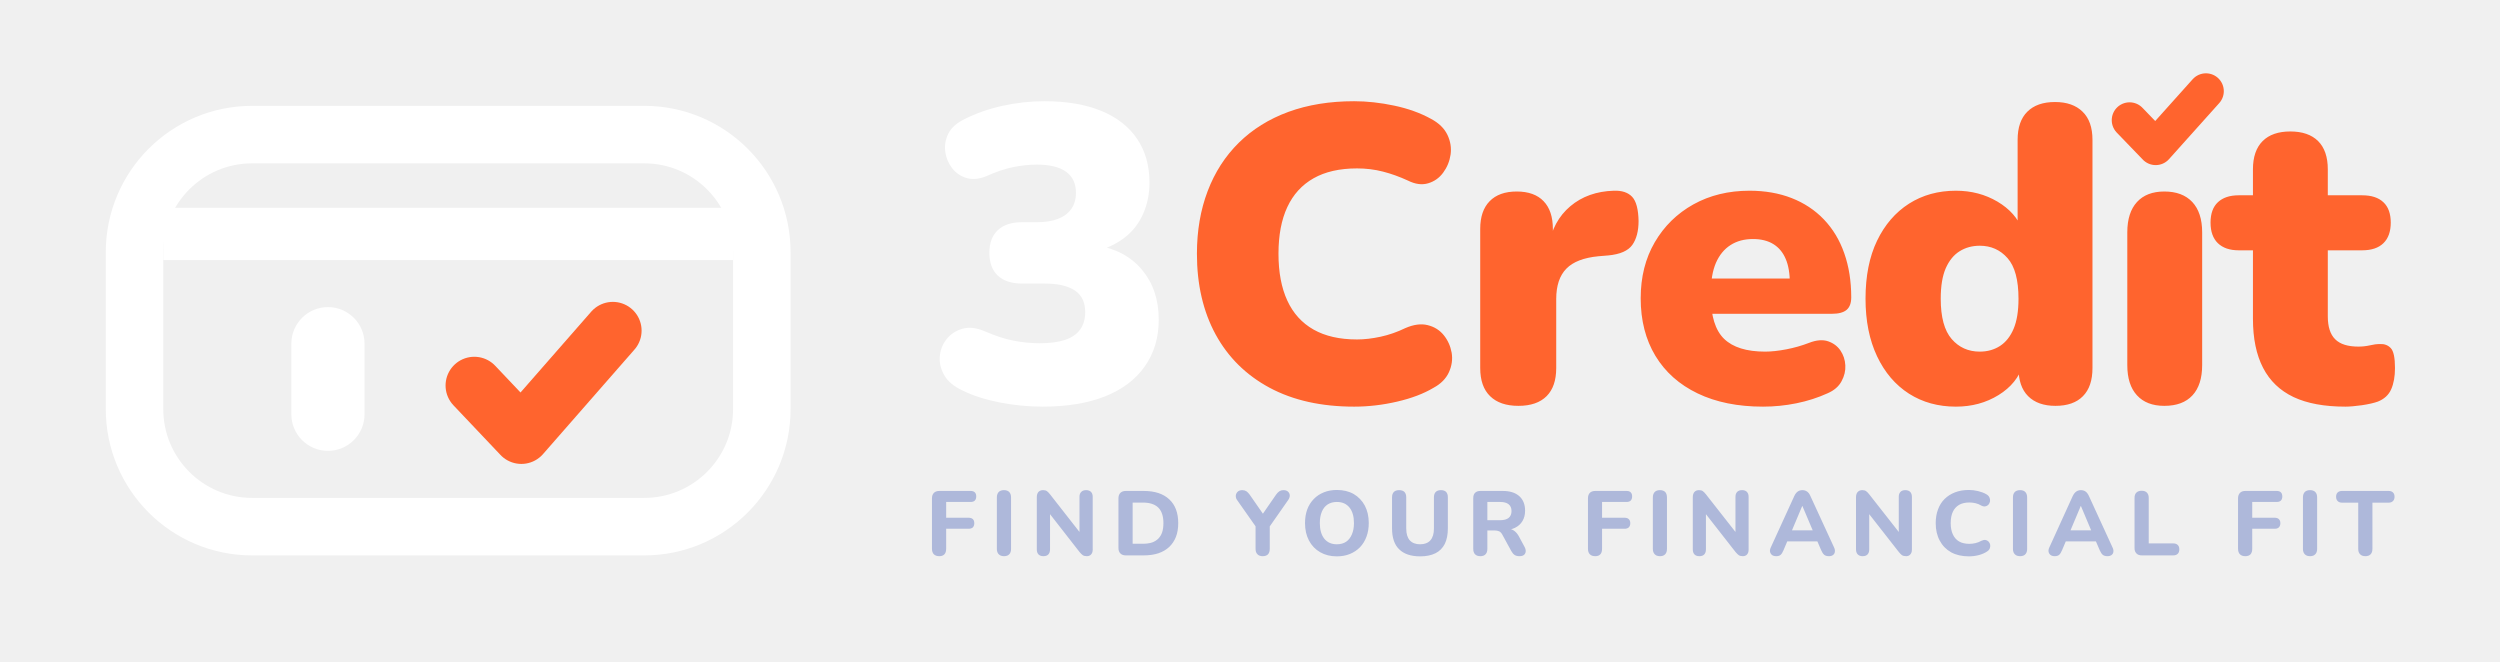
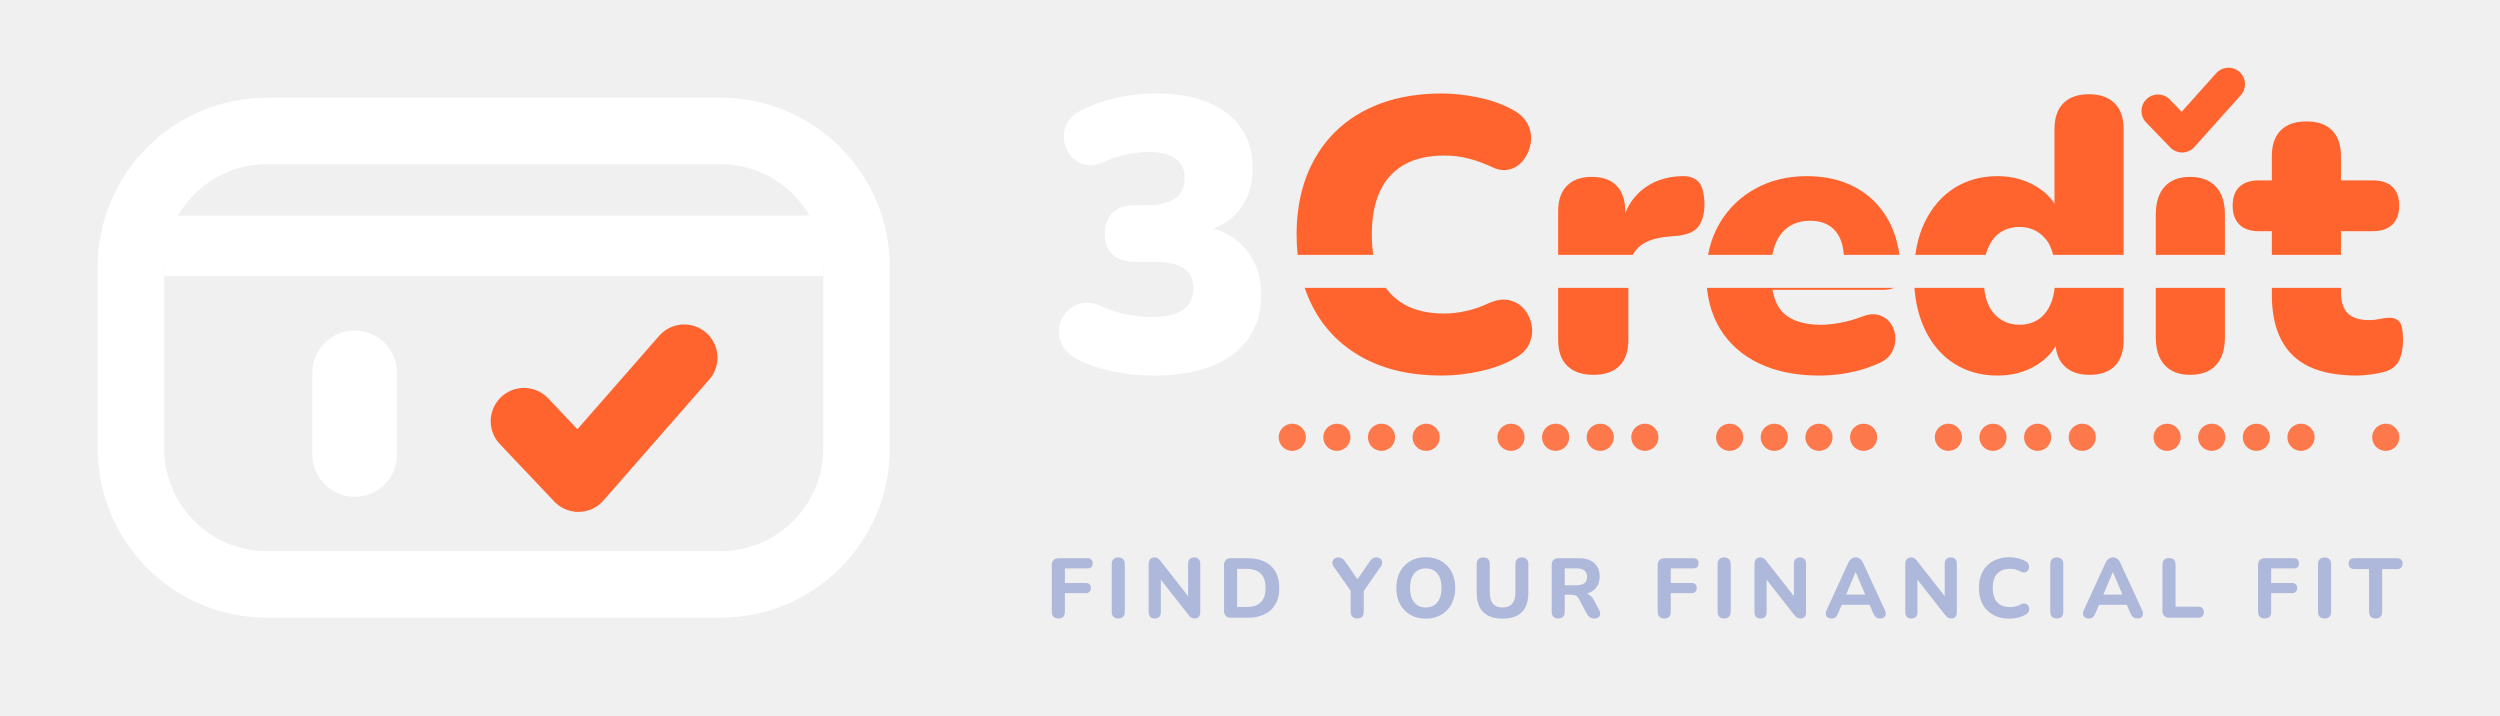
- <svg xmlns="http://www.w3.org/2000/svg" viewBox="0 0 283.54 74.99" role="img">
-   <g transform="translate(3.40 -8.45) scale(1.4822)">
+ <svg xmlns="http://www.w3.org/2000/svg" viewBox="0 0 307 87.86" role="img">
+   <g transform="translate(1.23 -13.62) scale(1.8563)">
    <rect x="8" y="16" width="48" height="30" rx="9" fill="none" stroke="#FFFFFF" stroke-width="4.4" />
    <path d="M10.2 23.6H53.8" stroke="#FFFFFF" stroke-width="4" />
    <rect x="20" y="29.2" width="5.6" height="11" rx="2.8" fill="#FFFFFF" />
    <path d="M34 35.2l3.6 3.8l7-8" fill="none" stroke="#FF642E" stroke-width="4.4" stroke-linecap="round" stroke-linejoin="round" />
  </g>
-   <path fill="#FFFFFF" d="M118.26 46.12Q115.83 46.12 113.4 45.65Q110.97 45.17 109.21 44.31Q107.68 43.6 107.09 42.55Q106.49 41.5 106.59 40.41Q106.68 39.31 107.37 38.45Q108.06 37.59 109.18 37.28Q110.3 36.97 111.73 37.59Q113.5 38.36 114.97 38.64Q116.45 38.93 117.93 38.93Q119.64 38.93 120.79 38.55Q121.93 38.17 122.5 37.38Q123.08 36.59 123.08 35.4Q123.08 33.73 121.91 32.95Q120.74 32.16 118.5 32.16H115.93Q114.12 32.16 113.16 31.25Q112.21 30.35 112.21 28.68Q112.21 27.01 113.16 26.11Q114.12 25.2 115.93 25.2H117.64Q119.03 25.2 120 24.82Q120.98 24.44 121.5 23.7Q122.03 22.96 122.03 21.87Q122.03 20.29 120.91 19.48Q119.79 18.67 117.6 18.67Q116.26 18.67 114.88 18.96Q113.5 19.24 111.92 19.96Q110.68 20.48 109.66 20.2Q108.64 19.91 107.99 19.08Q107.35 18.24 107.21 17.22Q107.06 16.19 107.54 15.19Q108.02 14.19 109.35 13.53Q111.35 12.52 113.71 12Q116.07 11.48 118.45 11.48Q122.22 11.48 124.89 12.57Q127.56 13.67 128.96 15.74Q130.37 17.81 130.37 20.72Q130.37 22.63 129.65 24.25Q128.94 25.87 127.56 26.94Q126.17 28.01 124.32 28.49V27.82Q127.65 28.35 129.53 30.61Q131.42 32.87 131.42 36.26Q131.42 39.31 129.84 41.55Q128.27 43.79 125.32 44.96Q122.36 46.12 118.26 46.12Z" />
-   <path fill="#FF642E" d="M153.58 46.12Q148 46.12 144 43.98Q140 41.83 137.87 37.93Q135.75 34.02 135.75 28.78Q135.75 24.87 136.97 21.67Q138.18 18.48 140.5 16.19Q142.81 13.91 146.12 12.69Q149.43 11.48 153.58 11.48Q155.77 11.48 158.13 11.98Q160.49 12.48 162.3 13.48Q163.63 14.19 164.16 15.29Q164.68 16.38 164.52 17.53Q164.35 18.67 163.68 19.58Q163.02 20.48 161.97 20.79Q160.92 21.1 159.68 20.48Q158.25 19.82 156.84 19.46Q155.44 19.1 153.91 19.1Q150.96 19.1 148.98 20.22Q147 21.34 146 23.49Q145 25.63 145 28.78Q145 31.92 146 34.09Q147 36.26 148.98 37.38Q150.96 38.5 153.91 38.5Q155.15 38.5 156.58 38.19Q158.01 37.88 159.39 37.21Q160.82 36.59 161.94 36.88Q163.06 37.16 163.75 38.02Q164.44 38.88 164.64 40Q164.83 41.12 164.33 42.22Q163.83 43.31 162.59 43.98Q160.92 44.98 158.46 45.55Q156.01 46.12 153.58 46.12ZM172.21 46.03Q170.12 46.03 169 44.93Q167.88 43.84 167.88 41.74V25.96Q167.88 23.91 168.95 22.82Q170.02 21.72 172.02 21.72Q174.02 21.72 175.07 22.82Q176.12 23.91 176.12 25.96V27.92H175.64Q176.12 25.06 178.1 23.39Q180.08 21.72 183.03 21.63Q184.41 21.58 185.11 22.32Q185.8 23.06 185.84 25.06Q185.84 26.77 185.13 27.78Q184.41 28.78 182.41 28.97L181.32 29.06Q178.79 29.3 177.65 30.47Q176.5 31.64 176.5 33.92V41.74Q176.5 43.84 175.41 44.93Q174.31 46.03 172.21 46.03ZM199.95 46.12Q195.66 46.12 192.54 44.62Q189.42 43.12 187.75 40.36Q186.08 37.59 186.08 33.83Q186.08 30.21 187.68 27.47Q189.28 24.73 192.06 23.18Q194.85 21.63 198.43 21.63Q201.05 21.63 203.19 22.46Q205.34 23.3 206.86 24.89Q208.39 26.49 209.17 28.73Q209.96 30.97 209.96 33.73Q209.96 34.69 209.44 35.14Q208.91 35.59 207.77 35.59H193.18V31.59H203.76L203 32.21Q203 30.44 202.52 29.35Q202.05 28.25 201.12 27.68Q200.19 27.11 198.81 27.11Q197.33 27.11 196.26 27.8Q195.19 28.49 194.61 29.82Q194.04 31.16 194.04 33.16V33.59Q194.04 36.97 195.54 38.43Q197.04 39.88 200.19 39.88Q201.24 39.88 202.6 39.62Q203.95 39.36 205.19 38.88Q206.43 38.4 207.34 38.71Q208.24 39.02 208.74 39.76Q209.24 40.5 209.29 41.43Q209.34 42.36 208.86 43.24Q208.39 44.12 207.29 44.6Q205.62 45.36 203.74 45.74Q201.86 46.12 199.95 46.12ZM221.83 46.12Q218.82 46.12 216.51 44.65Q214.2 43.17 212.89 40.41Q211.58 37.64 211.58 33.88Q211.58 30.02 212.89 27.3Q214.2 24.58 216.51 23.1Q218.82 21.63 221.83 21.63Q224.45 21.63 226.55 22.87Q228.64 24.11 229.36 26.06H228.83V15.86Q228.83 13.76 229.93 12.67Q231.03 11.57 233.07 11.57Q235.08 11.57 236.2 12.67Q237.32 13.76 237.32 15.86V41.74Q237.32 43.84 236.24 44.93Q235.17 46.03 233.12 46.03Q231.12 46.03 230.02 44.93Q228.93 43.84 228.93 41.74V39.02L229.45 41.36Q228.79 43.5 226.66 44.81Q224.54 46.12 221.83 46.12ZM224.54 39.88Q225.83 39.88 226.83 39.24Q227.83 38.59 228.38 37.28Q228.93 35.97 228.93 33.88Q228.93 30.68 227.69 29.28Q226.45 27.87 224.54 27.87Q223.26 27.87 222.26 28.49Q221.26 29.11 220.68 30.42Q220.11 31.73 220.11 33.88Q220.11 37.02 221.35 38.45Q222.59 39.88 224.54 39.88ZM245.47 46.03Q243.46 46.03 242.37 44.84Q241.27 43.65 241.27 41.41V26.35Q241.27 24.11 242.37 22.91Q243.46 21.72 245.47 21.72Q247.52 21.72 248.64 22.91Q249.76 24.11 249.76 26.35V41.41Q249.76 43.65 248.66 44.84Q247.56 46.03 245.47 46.03ZM266.01 46.12Q262.43 46.12 260.12 45.03Q257.81 43.93 256.67 41.72Q255.52 39.5 255.52 36.16V28.39H253.9Q252.38 28.39 251.54 27.58Q250.71 26.77 250.71 25.25Q250.71 23.72 251.54 22.94Q252.38 22.15 253.9 22.15H255.52V19.2Q255.52 17.1 256.62 16Q257.71 14.91 259.76 14.91Q261.81 14.91 262.91 16Q264.01 17.1 264.01 19.2V22.15H267.91Q269.49 22.15 270.32 22.94Q271.15 23.72 271.15 25.25Q271.15 26.77 270.32 27.58Q269.49 28.39 267.91 28.39H264.01V35.88Q264.01 37.64 264.84 38.47Q265.67 39.31 267.48 39.31Q268.15 39.31 268.77 39.17Q269.39 39.02 269.92 39.02Q270.68 38.98 271.15 39.48Q271.63 39.98 271.63 41.74Q271.63 43.17 271.2 44.15Q270.77 45.12 269.68 45.55Q269.01 45.79 267.87 45.96Q266.72 46.12 266.01 46.12Z" />
-   <path d="M241.53 13.63l2.96 3.07l5.7-6.36" fill="none" stroke="#FF642E" stroke-width="4.05" stroke-linecap="round" stroke-linejoin="round" />
-   <path fill="#AEB8DA" d="M106.52 63.08Q106.13 63.08 105.91 62.86Q105.7 62.65 105.7 62.23V56.52Q105.7 56.12 105.92 55.9Q106.14 55.68 106.54 55.68H110.09Q110.4 55.68 110.56 55.84Q110.72 56 110.72 56.3Q110.72 56.61 110.56 56.77Q110.4 56.93 110.09 56.93H107.31V58.72H109.86Q110.17 58.72 110.34 58.88Q110.5 59.04 110.5 59.34Q110.5 59.64 110.34 59.81Q110.17 59.97 109.86 59.97H107.31V62.23Q107.31 63.08 106.52 63.08ZM113.87 63.08Q113.48 63.08 113.27 62.86Q113.06 62.65 113.06 62.25V56.42Q113.06 56.02 113.27 55.8Q113.48 55.59 113.87 55.59Q114.25 55.59 114.46 55.8Q114.67 56.02 114.67 56.42V62.25Q114.67 62.65 114.47 62.86Q114.27 63.08 113.87 63.08ZM118.34 63.08Q117.98 63.08 117.78 62.88Q117.59 62.68 117.59 62.3V56.4Q117.59 56 117.78 55.79Q117.98 55.59 118.3 55.59Q118.58 55.59 118.73 55.7Q118.88 55.8 119.08 56.05L122.71 60.69H122.43V56.35Q122.43 55.99 122.63 55.79Q122.82 55.59 123.18 55.59Q123.54 55.59 123.74 55.79Q123.93 55.99 123.93 56.35V62.34Q123.93 62.68 123.75 62.88Q123.57 63.08 123.27 63.08Q122.98 63.08 122.81 62.97Q122.64 62.85 122.44 62.61L118.82 57.97H119.09V62.3Q119.09 62.68 118.9 62.88Q118.71 63.08 118.34 63.08ZM127.69 62.99Q127.29 62.99 127.07 62.77Q126.85 62.55 126.85 62.15V56.52Q126.85 56.12 127.07 55.9Q127.29 55.68 127.69 55.68H129.71Q131.59 55.68 132.61 56.63Q133.63 57.58 133.63 59.33Q133.63 60.21 133.37 60.89Q133.1 61.57 132.6 62.04Q132.11 62.5 131.38 62.75Q130.66 62.99 129.71 62.99ZM128.46 61.67H129.62Q130.21 61.67 130.65 61.53Q131.08 61.38 131.37 61.09Q131.66 60.8 131.81 60.36Q131.95 59.92 131.95 59.33Q131.95 58.15 131.37 57.57Q130.78 57 129.62 57H128.46ZM143.21 63.08Q142.82 63.08 142.61 62.86Q142.4 62.65 142.4 62.24V59.24L142.73 60.16L140.29 56.69Q140.14 56.47 140.16 56.21Q140.18 55.96 140.37 55.77Q140.56 55.59 140.9 55.59Q141.15 55.59 141.35 55.71Q141.55 55.84 141.74 56.11L143.4 58.5H143.07L144.72 56.11Q144.92 55.83 145.11 55.71Q145.3 55.59 145.56 55.59Q145.9 55.59 146.08 55.76Q146.27 55.93 146.28 56.18Q146.29 56.44 146.1 56.71L143.69 60.16L144.01 59.24V62.24Q144.01 63.08 143.21 63.08ZM151.62 63.1Q150.54 63.1 149.73 62.63Q148.91 62.16 148.46 61.31Q148.01 60.46 148.01 59.33Q148.01 58.47 148.26 57.78Q148.52 57.09 149 56.6Q149.47 56.11 150.14 55.84Q150.81 55.57 151.62 55.57Q152.72 55.57 153.53 56.03Q154.33 56.5 154.79 57.34Q155.24 58.19 155.24 59.32Q155.24 60.18 154.98 60.87Q154.72 61.57 154.24 62.07Q153.76 62.56 153.1 62.83Q152.44 63.1 151.62 63.1ZM151.62 61.73Q152.23 61.73 152.66 61.45Q153.09 61.16 153.32 60.62Q153.56 60.08 153.56 59.33Q153.56 58.19 153.05 57.56Q152.54 56.93 151.62 56.93Q151.02 56.93 150.58 57.21Q150.15 57.49 149.92 58.03Q149.69 58.57 149.69 59.33Q149.69 60.46 150.2 61.1Q150.71 61.73 151.62 61.73ZM161.06 63.1Q160.29 63.1 159.69 62.9Q159.09 62.7 158.69 62.3Q158.28 61.91 158.08 61.31Q157.88 60.72 157.88 59.93V56.41Q157.88 56 158.09 55.79Q158.29 55.59 158.69 55.59Q159.07 55.59 159.28 55.79Q159.49 56 159.49 56.41V59.94Q159.49 60.83 159.89 61.28Q160.3 61.73 161.06 61.73Q161.83 61.73 162.23 61.28Q162.63 60.83 162.63 59.94V56.41Q162.63 56 162.84 55.79Q163.04 55.59 163.43 55.59Q163.81 55.59 164.01 55.79Q164.21 56 164.21 56.41V59.93Q164.21 60.98 163.86 61.69Q163.5 62.4 162.8 62.75Q162.1 63.1 161.06 63.1ZM167.89 63.08Q167.5 63.08 167.29 62.86Q167.09 62.65 167.09 62.25V56.5Q167.09 56.09 167.3 55.89Q167.51 55.68 167.91 55.68H170.42Q171.65 55.68 172.31 56.27Q172.97 56.86 172.97 57.92Q172.97 58.6 172.67 59.1Q172.37 59.6 171.81 59.87Q171.24 60.14 170.42 60.14L170.51 59.96H170.93Q171.37 59.96 171.69 60.17Q172.02 60.39 172.26 60.82L172.9 62.01Q173.05 62.27 173.04 62.52Q173.03 62.77 172.85 62.93Q172.67 63.08 172.33 63.08Q171.99 63.08 171.78 62.94Q171.56 62.79 171.4 62.49L170.4 60.66Q170.25 60.37 170.03 60.26Q169.8 60.16 169.48 60.16H168.69V62.25Q168.69 62.65 168.49 62.86Q168.29 63.08 167.89 63.08ZM168.69 59H170.13Q170.78 59 171.1 58.74Q171.43 58.48 171.43 57.96Q171.43 57.45 171.1 57.19Q170.78 56.93 170.13 56.93H168.69ZM180.92 63.08Q180.52 63.08 180.31 62.86Q180.1 62.65 180.1 62.23V56.52Q180.1 56.12 180.31 55.9Q180.53 55.68 180.94 55.68H184.48Q184.79 55.68 184.95 55.84Q185.11 56 185.11 56.3Q185.11 56.61 184.95 56.77Q184.79 56.93 184.48 56.93H181.7V58.72H184.25Q184.57 58.72 184.73 58.88Q184.9 59.04 184.9 59.34Q184.9 59.64 184.73 59.81Q184.57 59.97 184.25 59.97H181.7V62.23Q181.7 63.08 180.92 63.08ZM188.27 63.08Q187.87 63.08 187.67 62.86Q187.46 62.65 187.46 62.25V56.42Q187.46 56.02 187.67 55.8Q187.87 55.59 188.27 55.59Q188.65 55.59 188.86 55.8Q189.06 56.02 189.06 56.42V62.25Q189.06 62.65 188.86 62.86Q188.66 63.08 188.27 63.08ZM192.73 63.08Q192.37 63.08 192.18 62.88Q191.99 62.68 191.99 62.3V56.4Q191.99 56 192.18 55.79Q192.37 55.59 192.69 55.59Q192.97 55.59 193.12 55.7Q193.27 55.8 193.47 56.05L197.11 60.69H196.83V56.35Q196.83 55.99 197.02 55.79Q197.21 55.59 197.58 55.59Q197.94 55.59 198.13 55.79Q198.32 55.99 198.32 56.35V62.34Q198.32 62.68 198.15 62.88Q197.97 63.08 197.67 63.08Q197.38 63.08 197.21 62.97Q197.04 62.85 196.84 62.61L193.21 57.97H193.48V62.3Q193.48 62.68 193.29 62.88Q193.11 63.08 192.73 63.08ZM201.45 63.08Q201.16 63.08 200.98 62.95Q200.8 62.81 200.75 62.58Q200.71 62.36 200.84 62.08L203.5 56.26Q203.66 55.91 203.89 55.75Q204.12 55.59 204.42 55.59Q204.72 55.59 204.95 55.75Q205.18 55.91 205.33 56.26L208.01 62.08Q208.14 62.36 208.1 62.59Q208.07 62.82 207.89 62.95Q207.72 63.08 207.44 63.08Q207.08 63.08 206.89 62.92Q206.7 62.75 206.55 62.4L205.93 60.96L206.57 61.4H202.25L202.89 60.96L202.28 62.4Q202.13 62.76 201.96 62.92Q201.79 63.08 201.45 63.08ZM204.4 57.39 203.07 60.55 202.79 60.15H206.04L205.76 60.55L204.42 57.39ZM211.25 63.08Q210.89 63.08 210.7 62.88Q210.5 62.68 210.5 62.3V56.4Q210.5 56 210.7 55.79Q210.89 55.59 211.21 55.59Q211.49 55.59 211.64 55.7Q211.79 55.8 211.99 56.05L215.63 60.69H215.35V56.35Q215.35 55.99 215.54 55.79Q215.73 55.59 216.09 55.59Q216.45 55.59 216.65 55.79Q216.84 55.99 216.84 56.35V62.34Q216.84 62.68 216.66 62.88Q216.49 63.08 216.19 63.08Q215.9 63.08 215.72 62.97Q215.55 62.85 215.36 62.61L211.73 57.97H212V62.3Q212 62.68 211.81 62.88Q211.62 63.08 211.25 63.08ZM223.31 63.1Q222.13 63.1 221.29 62.64Q220.45 62.17 220 61.32Q219.54 60.48 219.54 59.33Q219.54 58.47 219.8 57.78Q220.05 57.09 220.54 56.6Q221.03 56.11 221.73 55.84Q222.43 55.57 223.31 55.57Q223.83 55.57 224.36 55.7Q224.89 55.83 225.29 56.06Q225.55 56.21 225.64 56.43Q225.73 56.64 225.7 56.86Q225.66 57.08 225.52 57.24Q225.38 57.39 225.17 57.43Q224.97 57.47 224.71 57.34Q224.4 57.15 224.05 57.07Q223.71 56.99 223.36 56.99Q222.66 56.99 222.19 57.26Q221.72 57.54 221.48 58.05Q221.24 58.57 221.24 59.33Q221.24 60.08 221.48 60.6Q221.72 61.13 222.19 61.41Q222.66 61.68 223.36 61.68Q223.69 61.68 224.04 61.6Q224.39 61.52 224.71 61.34Q224.98 61.21 225.19 61.24Q225.4 61.28 225.54 61.43Q225.68 61.58 225.72 61.79Q225.75 61.99 225.67 62.2Q225.59 62.41 225.36 62.55Q224.98 62.81 224.42 62.96Q223.86 63.1 223.31 63.1ZM229.11 63.08Q228.72 63.08 228.51 62.86Q228.3 62.65 228.3 62.25V56.42Q228.3 56.02 228.51 55.8Q228.72 55.59 229.11 55.59Q229.5 55.59 229.7 55.8Q229.91 56.02 229.91 56.42V62.25Q229.91 62.65 229.71 62.86Q229.51 63.08 229.11 63.08ZM233.04 63.08Q232.75 63.08 232.57 62.95Q232.39 62.81 232.34 62.58Q232.3 62.36 232.43 62.08L235.08 56.26Q235.25 55.91 235.48 55.75Q235.71 55.59 236.01 55.59Q236.31 55.59 236.54 55.75Q236.76 55.91 236.92 56.26L239.59 62.08Q239.73 62.36 239.69 62.59Q239.66 62.82 239.48 62.95Q239.3 63.08 239.02 63.08Q238.67 63.08 238.48 62.92Q238.29 62.75 238.14 62.4L237.52 60.96L238.16 61.4H233.84L234.48 60.96L233.87 62.4Q233.72 62.76 233.55 62.92Q233.37 63.08 233.04 63.08ZM235.99 57.39 234.66 60.55 234.38 60.15H237.62L237.34 60.55L236.01 57.39ZM242.91 62.99Q242.52 62.99 242.31 62.77Q242.09 62.55 242.09 62.17V56.48Q242.09 56.07 242.3 55.87Q242.51 55.66 242.9 55.66Q243.29 55.66 243.49 55.87Q243.7 56.07 243.7 56.48V61.63H246.48Q246.81 61.63 246.99 61.81Q247.17 61.98 247.17 62.3Q247.17 62.64 246.99 62.81Q246.81 62.99 246.48 62.99ZM254.65 63.08Q254.25 63.08 254.04 62.86Q253.83 62.65 253.83 62.23V56.52Q253.83 56.12 254.05 55.9Q254.26 55.68 254.67 55.68H258.21Q258.53 55.68 258.69 55.84Q258.85 56 258.85 56.3Q258.85 56.61 258.69 56.77Q258.53 56.93 258.21 56.93H255.44V58.72H257.99Q258.3 58.72 258.46 58.88Q258.63 59.04 258.63 59.34Q258.63 59.64 258.46 59.81Q258.3 59.97 257.99 59.97H255.44V62.23Q255.44 63.08 254.65 63.08ZM262 63.08Q261.6 63.08 261.4 62.86Q261.19 62.65 261.19 62.25V56.42Q261.19 56.02 261.4 55.8Q261.6 55.59 262 55.59Q262.38 55.59 262.59 55.8Q262.8 56.02 262.8 56.42V62.25Q262.8 62.65 262.59 62.86Q262.39 63.08 262 63.08ZM268.27 63.08Q267.88 63.08 267.67 62.86Q267.46 62.65 267.46 62.25V57.01H265.63Q265.31 57.01 265.13 56.83Q264.95 56.65 264.95 56.34Q264.95 56.02 265.13 55.85Q265.31 55.68 265.63 55.68H270.9Q271.22 55.68 271.4 55.85Q271.58 56.02 271.58 56.34Q271.58 56.65 271.4 56.83Q271.22 57.01 270.9 57.01H269.07V62.25Q269.07 62.65 268.87 62.86Q268.66 63.08 268.27 63.08Z" />
+   <path fill="#FFFFFF" d="M141.72 46.12Q139.29 46.12 136.86 45.65Q134.43 45.17 132.67 44.31Q131.14 43.6 130.55 42.55Q129.95 41.5 130.05 40.41Q130.14 39.31 130.83 38.45Q131.53 37.59 132.65 37.28Q133.77 36.97 135.2 37.59Q136.96 38.36 138.44 38.64Q139.91 38.93 141.39 38.93Q143.11 38.93 144.25 38.55Q145.39 38.17 145.97 37.38Q146.54 36.59 146.54 35.4Q146.54 33.73 145.37 32.95Q144.2 32.16 141.96 32.16H139.39Q137.58 32.16 136.63 31.25Q135.67 30.35 135.67 28.68Q135.67 27.01 136.63 26.11Q137.58 25.2 139.39 25.2H141.11Q142.49 25.2 143.46 24.82Q144.44 24.44 144.97 23.7Q145.49 22.96 145.49 21.87Q145.49 20.29 144.37 19.48Q143.25 18.67 141.06 18.67Q139.72 18.67 138.34 18.96Q136.96 19.24 135.39 19.96Q134.15 20.48 133.12 20.2Q132.1 19.91 131.45 19.08Q130.81 18.24 130.67 17.22Q130.52 16.19 131 15.19Q131.48 14.19 132.81 13.53Q134.81 12.52 137.17 12Q139.53 11.48 141.92 11.48Q145.68 11.48 148.35 12.57Q151.02 13.67 152.42 15.74Q153.83 17.81 153.83 20.72Q153.83 22.63 153.12 24.25Q152.4 25.87 151.02 26.94Q149.64 28.01 147.78 28.49V27.82Q151.11 28.35 153 30.61Q154.88 32.87 154.88 36.26Q154.88 39.31 153.31 41.55Q151.73 43.79 148.78 44.96Q145.82 46.12 141.72 46.12Z" />
+   <mask id="cr-128424560" maskUnits="userSpaceOnUse" x="155.02" y="-2.06" width="141.97" height="66.72">
+     <rect x="155.02" y="-2.06" width="141.97" height="66.72" fill="#fff" />
+     <rect x="155.02" y="31.3" width="141.97" height="4.05" fill="#000" />
+   </mask>
+   <path fill="#FF642E" mask="url(#cr-128424560)" d="M177.04 46.12Q171.46 46.12 167.46 43.98Q163.46 41.83 161.34 37.93Q159.22 34.02 159.22 28.78Q159.22 24.87 160.43 21.67Q161.65 18.48 163.96 16.19Q166.27 13.91 169.58 12.69Q172.89 11.48 177.04 11.48Q179.23 11.48 181.59 11.98Q183.95 12.48 185.76 13.48Q187.1 14.19 187.62 15.29Q188.15 16.38 187.98 17.53Q187.81 18.67 187.14 19.58Q186.48 20.48 185.43 20.79Q184.38 21.1 183.14 20.48Q181.71 19.82 180.31 19.46Q178.9 19.1 177.37 19.1Q174.42 19.1 172.44 20.22Q170.46 21.34 169.46 23.49Q168.46 25.63 168.46 28.78Q168.46 31.92 169.46 34.09Q170.46 36.26 172.44 37.38Q174.42 38.5 177.37 38.5Q178.61 38.5 180.04 38.19Q181.47 37.88 182.85 37.21Q184.28 36.59 185.4 36.88Q186.52 37.16 187.22 38.02Q187.91 38.88 188.1 40Q188.29 41.12 187.79 42.22Q187.29 43.31 186.05 43.98Q184.38 44.98 181.93 45.55Q179.47 46.12 177.04 46.12ZM195.68 46.03Q193.58 46.03 192.46 44.93Q191.34 43.84 191.34 41.74V25.96Q191.34 23.91 192.41 22.82Q193.48 21.72 195.48 21.72Q197.49 21.72 198.53 22.82Q199.58 23.91 199.58 25.96V27.92H199.11Q199.58 25.06 201.56 23.39Q203.54 21.72 206.49 21.63Q207.88 21.58 208.57 22.32Q209.26 23.06 209.31 25.06Q209.31 26.77 208.59 27.78Q207.88 28.78 205.87 28.97L204.78 29.06Q202.25 29.3 201.11 30.47Q199.96 31.64 199.96 33.92V41.74Q199.96 43.84 198.87 44.93Q197.77 46.03 195.68 46.03ZM223.41 46.12Q219.12 46.12 216 44.62Q212.88 43.12 211.21 40.36Q209.54 37.59 209.54 33.83Q209.54 30.21 211.14 27.47Q212.74 24.73 215.53 23.18Q218.31 21.63 221.89 21.63Q224.51 21.63 226.65 22.46Q228.8 23.3 230.32 24.89Q231.85 26.49 232.64 28.73Q233.42 30.97 233.42 33.73Q233.42 34.69 232.9 35.14Q232.37 35.59 231.23 35.59H216.65V31.59H227.23L226.46 32.21Q226.46 30.44 225.99 29.35Q225.51 28.25 224.58 27.68Q223.65 27.11 222.27 27.11Q220.79 27.11 219.72 27.8Q218.65 28.49 218.08 29.82Q217.5 31.16 217.5 33.16V33.59Q217.5 36.97 219 38.43Q220.51 39.88 223.65 39.88Q224.7 39.88 226.06 39.62Q227.42 39.36 228.66 38.88Q229.89 38.4 230.8 38.71Q231.71 39.02 232.21 39.76Q232.71 40.5 232.75 41.43Q232.8 42.36 232.33 43.24Q231.85 44.12 230.75 44.6Q229.08 45.36 227.2 45.74Q225.32 46.12 223.41 46.12ZM245.29 46.12Q242.29 46.12 239.97 44.65Q237.66 43.17 236.35 40.41Q235.04 37.64 235.04 33.88Q235.04 30.02 236.35 27.3Q237.66 24.58 239.97 23.1Q242.29 21.63 245.29 21.63Q247.91 21.63 250.01 22.87Q252.1 24.11 252.82 26.06H252.29V15.86Q252.29 13.76 253.39 12.67Q254.49 11.57 256.54 11.57Q258.54 11.57 259.66 12.67Q260.78 13.76 260.78 15.86V41.74Q260.78 43.84 259.71 44.93Q258.63 46.03 256.58 46.03Q254.58 46.03 253.49 44.93Q252.39 43.84 252.39 41.74V39.02L252.91 41.36Q252.25 43.5 250.13 44.81Q248.01 46.12 245.29 46.12ZM248.01 39.88Q249.29 39.88 250.29 39.24Q251.29 38.59 251.84 37.28Q252.39 35.97 252.39 33.88Q252.39 30.68 251.15 29.28Q249.91 27.87 248.01 27.87Q246.72 27.87 245.72 28.49Q244.72 29.11 244.15 30.42Q243.57 31.73 243.57 33.88Q243.57 37.02 244.81 38.45Q246.05 39.88 248.01 39.88ZM268.93 46.03Q266.93 46.03 265.83 44.84Q264.73 43.65 264.73 41.41V26.35Q264.73 24.11 265.83 22.91Q266.93 21.72 268.93 21.72Q270.98 21.72 272.1 22.91Q273.22 24.11 273.22 26.35V41.41Q273.22 43.65 272.12 44.84Q271.03 46.03 268.93 46.03ZM289.47 46.12Q285.89 46.12 283.58 45.03Q281.27 43.93 280.13 41.72Q278.98 39.5 278.98 36.16V28.39H277.36Q275.84 28.39 275 27.58Q274.17 26.77 274.17 25.25Q274.17 23.72 275 22.94Q275.84 22.15 277.36 22.15H278.98V19.2Q278.98 17.1 280.08 16Q281.18 14.91 283.23 14.91Q285.28 14.91 286.37 16Q287.47 17.1 287.47 19.2V22.15H291.38Q292.95 22.15 293.78 22.94Q294.62 23.72 294.62 25.25Q294.62 26.77 293.78 27.58Q292.95 28.39 291.38 28.39H287.47V35.88Q287.47 37.64 288.3 38.47Q289.14 39.31 290.95 39.31Q291.61 39.31 292.23 39.17Q292.85 39.02 293.38 39.02Q294.14 38.98 294.62 39.48Q295.09 39.98 295.09 41.74Q295.09 43.17 294.66 44.15Q294.24 45.12 293.14 45.55Q292.47 45.79 291.33 45.96Q290.18 46.12 289.47 46.12Z" />
+   <path d="M265 13.63l2.96 3.07l5.7-6.36" fill="none" stroke="#FF642E" stroke-width="4.05" stroke-linecap="round" stroke-linejoin="round" />
+   <circle cx="158.69" cy="53.7" r="1.67" fill="#FF642E" opacity=".85" />
+   <circle cx="164.17" cy="53.7" r="1.67" fill="#FF642E" opacity=".85" />
+   <circle cx="169.65" cy="53.7" r="1.67" fill="#FF642E" opacity=".85" />
+   <circle cx="175.13" cy="53.7" r="1.67" fill="#FF642E" opacity=".85" />
+   <circle cx="185.55" cy="53.7" r="1.67" fill="#FF642E" opacity=".85" />
+   <circle cx="191.03" cy="53.7" r="1.67" fill="#FF642E" opacity=".85" />
+   <circle cx="196.51" cy="53.7" r="1.67" fill="#FF642E" opacity=".85" />
+   <circle cx="201.99" cy="53.7" r="1.67" fill="#FF642E" opacity=".85" />
+   <circle cx="212.4" cy="53.7" r="1.67" fill="#FF642E" opacity=".85" />
+   <circle cx="217.88" cy="53.7" r="1.67" fill="#FF642E" opacity=".85" />
+   <circle cx="223.37" cy="53.7" r="1.67" fill="#FF642E" opacity=".85" />
+   <circle cx="228.85" cy="53.7" r="1.67" fill="#FF642E" opacity=".85" />
+   <circle cx="239.26" cy="53.7" r="1.67" fill="#FF642E" opacity=".85" />
+   <circle cx="244.74" cy="53.7" r="1.67" fill="#FF642E" opacity=".85" />
+   <circle cx="250.22" cy="53.7" r="1.67" fill="#FF642E" opacity=".85" />
+   <circle cx="255.7" cy="53.7" r="1.67" fill="#FF642E" opacity=".85" />
+   <circle cx="266.12" cy="53.7" r="1.67" fill="#FF642E" opacity=".85" />
+   <circle cx="271.6" cy="53.7" r="1.67" fill="#FF642E" opacity=".85" />
+   <circle cx="277.08" cy="53.7" r="1.67" fill="#FF642E" opacity=".85" />
+   <circle cx="282.56" cy="53.7" r="1.67" fill="#FF642E" opacity=".85" />
+   <circle cx="292.97" cy="53.7" r="1.67" fill="#FF642E" opacity=".85" />
+   <path fill="#AEB8DA" d="M129.98 75.95Q129.59 75.95 129.38 75.73Q129.16 75.51 129.16 75.1V69.39Q129.16 68.98 129.38 68.77Q129.6 68.55 130 68.55H133.55Q133.86 68.55 134.02 68.71Q134.18 68.87 134.18 69.17Q134.18 69.48 134.02 69.64Q133.86 69.8 133.55 69.8H130.77V71.59H133.32Q133.63 71.59 133.8 71.75Q133.96 71.91 133.96 72.21Q133.96 72.51 133.8 72.67Q133.63 72.84 133.32 72.84H130.77V75.1Q130.77 75.95 129.98 75.95ZM137.33 75.95Q136.94 75.95 136.73 75.73Q136.52 75.51 136.52 75.12V69.28Q136.52 68.89 136.73 68.67Q136.94 68.45 137.33 68.45Q137.72 68.45 137.92 68.67Q138.13 68.89 138.13 69.28V75.12Q138.13 75.51 137.93 75.73Q137.73 75.95 137.33 75.95ZM141.8 75.95Q141.44 75.95 141.25 75.75Q141.05 75.55 141.05 75.17V69.26Q141.05 68.87 141.25 68.66Q141.44 68.45 141.76 68.45Q142.04 68.45 142.19 68.56Q142.34 68.67 142.54 68.92L146.18 73.56H145.9V69.22Q145.9 68.86 146.09 68.66Q146.28 68.45 146.64 68.45Q147.01 68.45 147.2 68.66Q147.39 68.86 147.39 69.22V75.2Q147.39 75.55 147.21 75.75Q147.04 75.95 146.74 75.95Q146.45 75.95 146.27 75.84Q146.1 75.72 145.91 75.47L142.28 70.84H142.55V75.17Q142.55 75.55 142.36 75.75Q142.17 75.95 141.8 75.95ZM151.15 75.86Q150.75 75.86 150.53 75.64Q150.31 75.42 150.31 75.02V69.39Q150.31 68.98 150.53 68.77Q150.75 68.55 151.15 68.55H153.17Q155.05 68.55 156.07 69.5Q157.09 70.45 157.09 72.2Q157.09 73.08 156.83 73.76Q156.56 74.44 156.07 74.9Q155.57 75.37 154.84 75.61Q154.12 75.86 153.17 75.86ZM151.92 74.54H153.08Q153.67 74.54 154.11 74.4Q154.54 74.25 154.83 73.96Q155.12 73.67 155.27 73.23Q155.41 72.79 155.41 72.2Q155.41 71.02 154.83 70.44Q154.24 69.86 153.08 69.86H151.92ZM166.67 75.95Q166.28 75.95 166.07 75.73Q165.86 75.51 165.86 75.11V72.1L166.2 73.03L163.75 69.55Q163.6 69.34 163.62 69.08Q163.65 68.83 163.83 68.64Q164.02 68.45 164.36 68.45Q164.61 68.45 164.81 68.58Q165.01 68.7 165.2 68.97L166.86 71.37H166.53L168.19 68.97Q168.38 68.69 168.57 68.57Q168.77 68.45 169.03 68.45Q169.36 68.45 169.54 68.63Q169.73 68.8 169.74 69.05Q169.75 69.3 169.56 69.57L167.15 73.03L167.47 72.1V75.11Q167.47 75.95 166.67 75.95ZM175.08 75.97Q174 75.97 173.19 75.5Q172.37 75.03 171.92 74.18Q171.47 73.33 171.47 72.2Q171.47 71.34 171.73 70.65Q171.98 69.96 172.46 69.47Q172.93 68.97 173.6 68.7Q174.27 68.43 175.08 68.43Q176.18 68.43 176.99 68.9Q177.8 69.37 178.25 70.21Q178.7 71.06 178.7 72.19Q178.7 73.05 178.44 73.74Q178.18 74.44 177.7 74.93Q177.23 75.43 176.56 75.7Q175.9 75.97 175.08 75.97ZM175.08 74.6Q175.69 74.6 176.12 74.32Q176.55 74.03 176.79 73.49Q177.02 72.94 177.02 72.2Q177.02 71.06 176.51 70.43Q176 69.8 175.08 69.8Q174.48 69.8 174.04 70.08Q173.61 70.36 173.38 70.9Q173.15 71.44 173.15 72.2Q173.15 73.33 173.66 73.96Q174.17 74.6 175.08 74.6ZM184.52 75.97Q183.75 75.97 183.15 75.77Q182.55 75.57 182.15 75.17Q181.75 74.78 181.54 74.18Q181.34 73.59 181.34 72.8V69.27Q181.34 68.87 181.55 68.66Q181.76 68.45 182.15 68.45Q182.53 68.45 182.74 68.66Q182.95 68.87 182.95 69.27V72.81Q182.95 73.7 183.35 74.15Q183.76 74.6 184.52 74.6Q185.29 74.6 185.69 74.15Q186.09 73.7 186.09 72.81V69.27Q186.09 68.87 186.3 68.66Q186.5 68.45 186.89 68.45Q187.27 68.45 187.47 68.66Q187.68 68.87 187.68 69.27V72.8Q187.68 73.85 187.32 74.56Q186.96 75.27 186.26 75.62Q185.56 75.97 184.52 75.97ZM191.36 75.95Q190.96 75.95 190.76 75.73Q190.55 75.51 190.55 75.12V69.37Q190.55 68.96 190.76 68.76Q190.97 68.55 191.37 68.55H193.89Q195.11 68.55 195.77 69.14Q196.44 69.73 196.44 70.79Q196.44 71.47 196.14 71.97Q195.84 72.47 195.27 72.74Q194.71 73.01 193.89 73.01L193.97 72.83H194.39Q194.83 72.83 195.16 73.04Q195.48 73.25 195.72 73.69L196.36 74.88Q196.51 75.14 196.5 75.39Q196.49 75.64 196.31 75.79Q196.14 75.95 195.79 75.95Q195.45 75.95 195.24 75.81Q195.03 75.66 194.86 75.36L193.87 73.52Q193.71 73.23 193.49 73.13Q193.26 73.03 192.94 73.03H192.15V75.12Q192.15 75.51 191.95 75.73Q191.75 75.95 191.36 75.95ZM192.15 71.87H193.6Q194.24 71.87 194.57 71.61Q194.89 71.35 194.89 70.83Q194.89 70.32 194.57 70.06Q194.24 69.8 193.6 69.8H192.15ZM204.38 75.95Q203.98 75.95 203.77 75.73Q203.56 75.51 203.56 75.1V69.39Q203.56 68.98 203.78 68.77Q203.99 68.55 204.4 68.55H207.94Q208.26 68.55 208.42 68.71Q208.58 68.87 208.58 69.17Q208.58 69.48 208.42 69.64Q208.26 69.8 207.94 69.8H205.17V71.59H207.72Q208.03 71.59 208.19 71.75Q208.36 71.91 208.36 72.21Q208.36 72.51 208.19 72.67Q208.03 72.84 207.72 72.84H205.17V75.1Q205.17 75.95 204.38 75.95ZM211.73 75.95Q211.33 75.95 211.13 75.73Q210.92 75.51 210.92 75.12V69.28Q210.92 68.89 211.13 68.67Q211.33 68.45 211.73 68.45Q212.11 68.45 212.32 68.67Q212.53 68.89 212.53 69.28V75.12Q212.53 75.51 212.32 75.73Q212.12 75.95 211.73 75.95ZM216.2 75.95Q215.83 75.95 215.64 75.75Q215.45 75.55 215.45 75.17V69.26Q215.45 68.87 215.64 68.66Q215.83 68.45 216.16 68.45Q216.43 68.45 216.59 68.56Q216.74 68.67 216.93 68.92L220.57 73.56H220.29V69.22Q220.29 68.86 220.48 68.66Q220.68 68.45 221.04 68.45Q221.4 68.45 221.59 68.66Q221.78 68.86 221.78 69.22V75.2Q221.78 75.55 221.61 75.75Q221.43 75.95 221.13 75.95Q220.84 75.95 220.67 75.84Q220.5 75.72 220.3 75.47L216.67 70.84H216.94V75.17Q216.94 75.55 216.76 75.75Q216.57 75.95 216.2 75.95ZM224.92 75.95Q224.63 75.95 224.44 75.82Q224.26 75.68 224.22 75.45Q224.17 75.22 224.3 74.94L226.96 69.13Q227.12 68.78 227.35 68.62Q227.58 68.45 227.88 68.45Q228.18 68.45 228.41 68.62Q228.64 68.78 228.79 69.13L231.47 74.94Q231.6 75.22 231.57 75.46Q231.53 75.69 231.35 75.82Q231.18 75.95 230.9 75.95Q230.54 75.95 230.35 75.78Q230.16 75.62 230.02 75.27L229.39 73.83L230.04 74.27H225.71L226.36 73.83L225.74 75.27Q225.59 75.63 225.42 75.79Q225.25 75.95 224.92 75.95ZM227.86 70.26 226.53 73.42 226.25 73.02H229.5L229.22 73.42L227.88 70.26ZM234.71 75.95Q234.35 75.95 234.16 75.75Q233.97 75.55 233.97 75.17V69.26Q233.97 68.87 234.16 68.66Q234.35 68.45 234.67 68.45Q234.95 68.45 235.1 68.56Q235.25 68.67 235.45 68.92L239.09 73.56H238.81V69.22Q238.81 68.86 239 68.66Q239.19 68.45 239.55 68.45Q239.92 68.45 240.11 68.66Q240.3 68.86 240.3 69.22V75.2Q240.3 75.55 240.12 75.75Q239.95 75.95 239.65 75.95Q239.36 75.95 239.19 75.84Q239.01 75.72 238.82 75.47L235.19 70.84H235.46V75.17Q235.46 75.55 235.27 75.75Q235.09 75.95 234.71 75.95ZM246.77 75.97Q245.59 75.97 244.75 75.5Q243.91 75.04 243.46 74.19Q243.01 73.35 243.01 72.2Q243.01 71.34 243.26 70.65Q243.51 69.96 244 69.47Q244.49 68.97 245.19 68.7Q245.89 68.43 246.77 68.43Q247.29 68.43 247.82 68.56Q248.36 68.69 248.75 68.93Q249.01 69.08 249.1 69.29Q249.2 69.51 249.16 69.73Q249.12 69.95 248.98 70.1Q248.84 70.26 248.64 70.3Q248.43 70.34 248.17 70.21Q247.86 70.02 247.52 69.94Q247.17 69.85 246.82 69.85Q246.13 69.85 245.66 70.13Q245.18 70.4 244.94 70.92Q244.71 71.44 244.71 72.2Q244.71 72.94 244.94 73.47Q245.18 74 245.66 74.28Q246.13 74.55 246.82 74.55Q247.15 74.55 247.5 74.47Q247.85 74.38 248.17 74.21Q248.44 74.07 248.65 74.11Q248.86 74.15 249 74.3Q249.14 74.45 249.18 74.65Q249.22 74.86 249.13 75.07Q249.05 75.28 248.82 75.42Q248.44 75.68 247.88 75.83Q247.32 75.97 246.77 75.97ZM252.58 75.95Q252.18 75.95 251.97 75.73Q251.77 75.51 251.77 75.12V69.28Q251.77 68.89 251.97 68.67Q252.18 68.45 252.58 68.45Q252.96 68.45 253.17 68.67Q253.37 68.89 253.37 69.28V75.12Q253.37 75.51 253.17 75.73Q252.97 75.95 252.58 75.95ZM256.5 75.95Q256.21 75.95 256.03 75.82Q255.85 75.68 255.8 75.45Q255.76 75.22 255.89 74.94L258.55 69.13Q258.71 68.78 258.94 68.62Q259.17 68.45 259.47 68.45Q259.77 68.45 260 68.62Q260.23 68.78 260.38 69.13L263.06 74.94Q263.19 75.22 263.15 75.46Q263.12 75.69 262.94 75.82Q262.77 75.95 262.49 75.95Q262.13 75.95 261.94 75.78Q261.75 75.62 261.6 75.27L260.98 73.83L261.63 74.27H257.3L257.95 73.83L257.33 75.27Q257.18 75.63 257.01 75.79Q256.84 75.95 256.5 75.95ZM259.45 70.26 258.12 73.42 257.84 73.02H261.09L260.81 73.42L259.47 70.26ZM266.37 75.86Q265.98 75.86 265.77 75.64Q265.55 75.42 265.55 75.04V69.35Q265.55 68.94 265.76 68.73Q265.97 68.53 266.36 68.53Q266.75 68.53 266.95 68.73Q267.16 68.94 267.16 69.35V74.5H269.94Q270.27 74.5 270.45 74.68Q270.63 74.85 270.63 75.17Q270.63 75.5 270.45 75.68Q270.27 75.86 269.94 75.86ZM278.11 75.95Q277.72 75.95 277.5 75.73Q277.29 75.51 277.29 75.1V69.39Q277.29 68.98 277.51 68.77Q277.73 68.55 278.13 68.55H281.68Q281.99 68.55 282.15 68.71Q282.31 68.87 282.31 69.17Q282.31 69.48 282.15 69.64Q281.99 69.8 281.68 69.8H278.9V71.59H281.45Q281.76 71.59 281.92 71.75Q282.09 71.91 282.09 72.21Q282.09 72.51 281.92 72.67Q281.76 72.84 281.45 72.84H278.9V75.1Q278.9 75.95 278.11 75.95ZM285.46 75.95Q285.07 75.95 284.86 75.73Q284.65 75.51 284.65 75.12V69.28Q284.65 68.89 284.86 68.67Q285.07 68.45 285.46 68.45Q285.84 68.45 286.05 68.67Q286.26 68.89 286.26 69.28V75.12Q286.26 75.51 286.06 75.73Q285.85 75.95 285.46 75.95ZM291.73 75.95Q291.34 75.95 291.13 75.73Q290.92 75.51 290.92 75.12V69.88H289.09Q288.77 69.88 288.59 69.7Q288.41 69.52 288.41 69.21Q288.41 68.89 288.59 68.72Q288.77 68.55 289.09 68.55H294.37Q294.69 68.55 294.86 68.72Q295.04 68.89 295.04 69.21Q295.04 69.52 294.86 69.7Q294.69 69.88 294.37 69.88H292.53V75.12Q292.53 75.51 292.33 75.73Q292.13 75.95 291.73 75.95Z" />
</svg>
